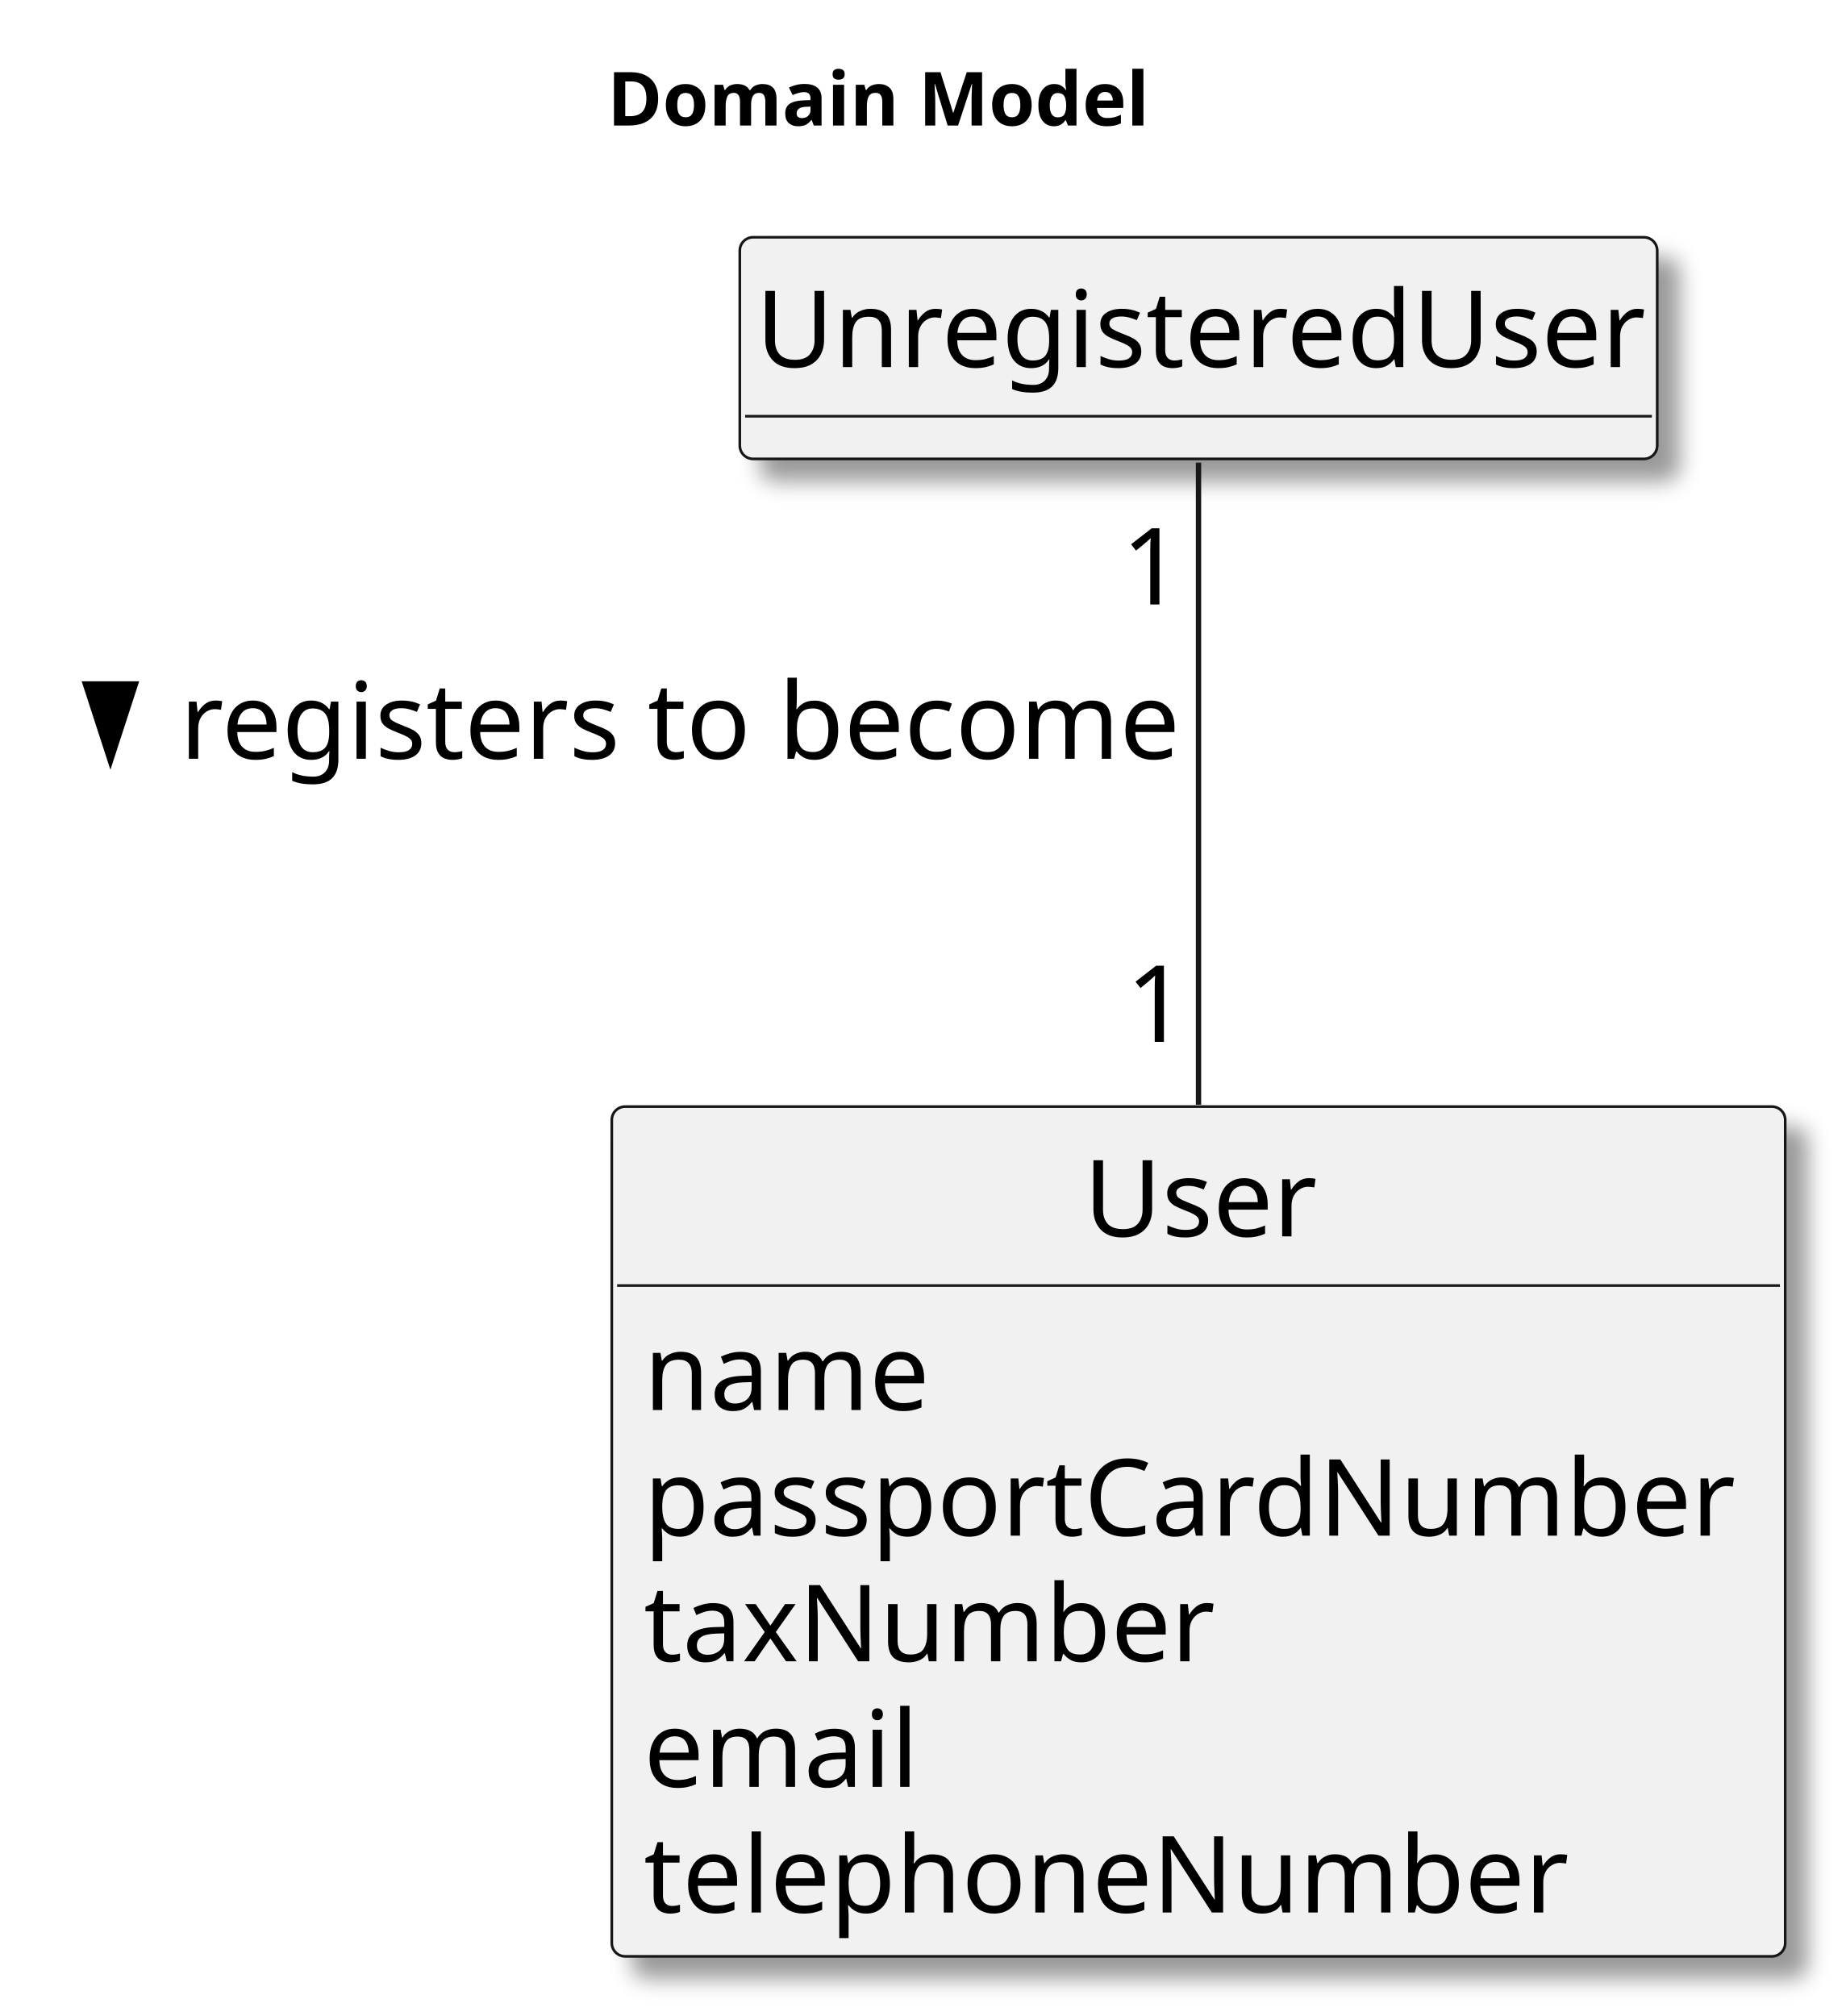
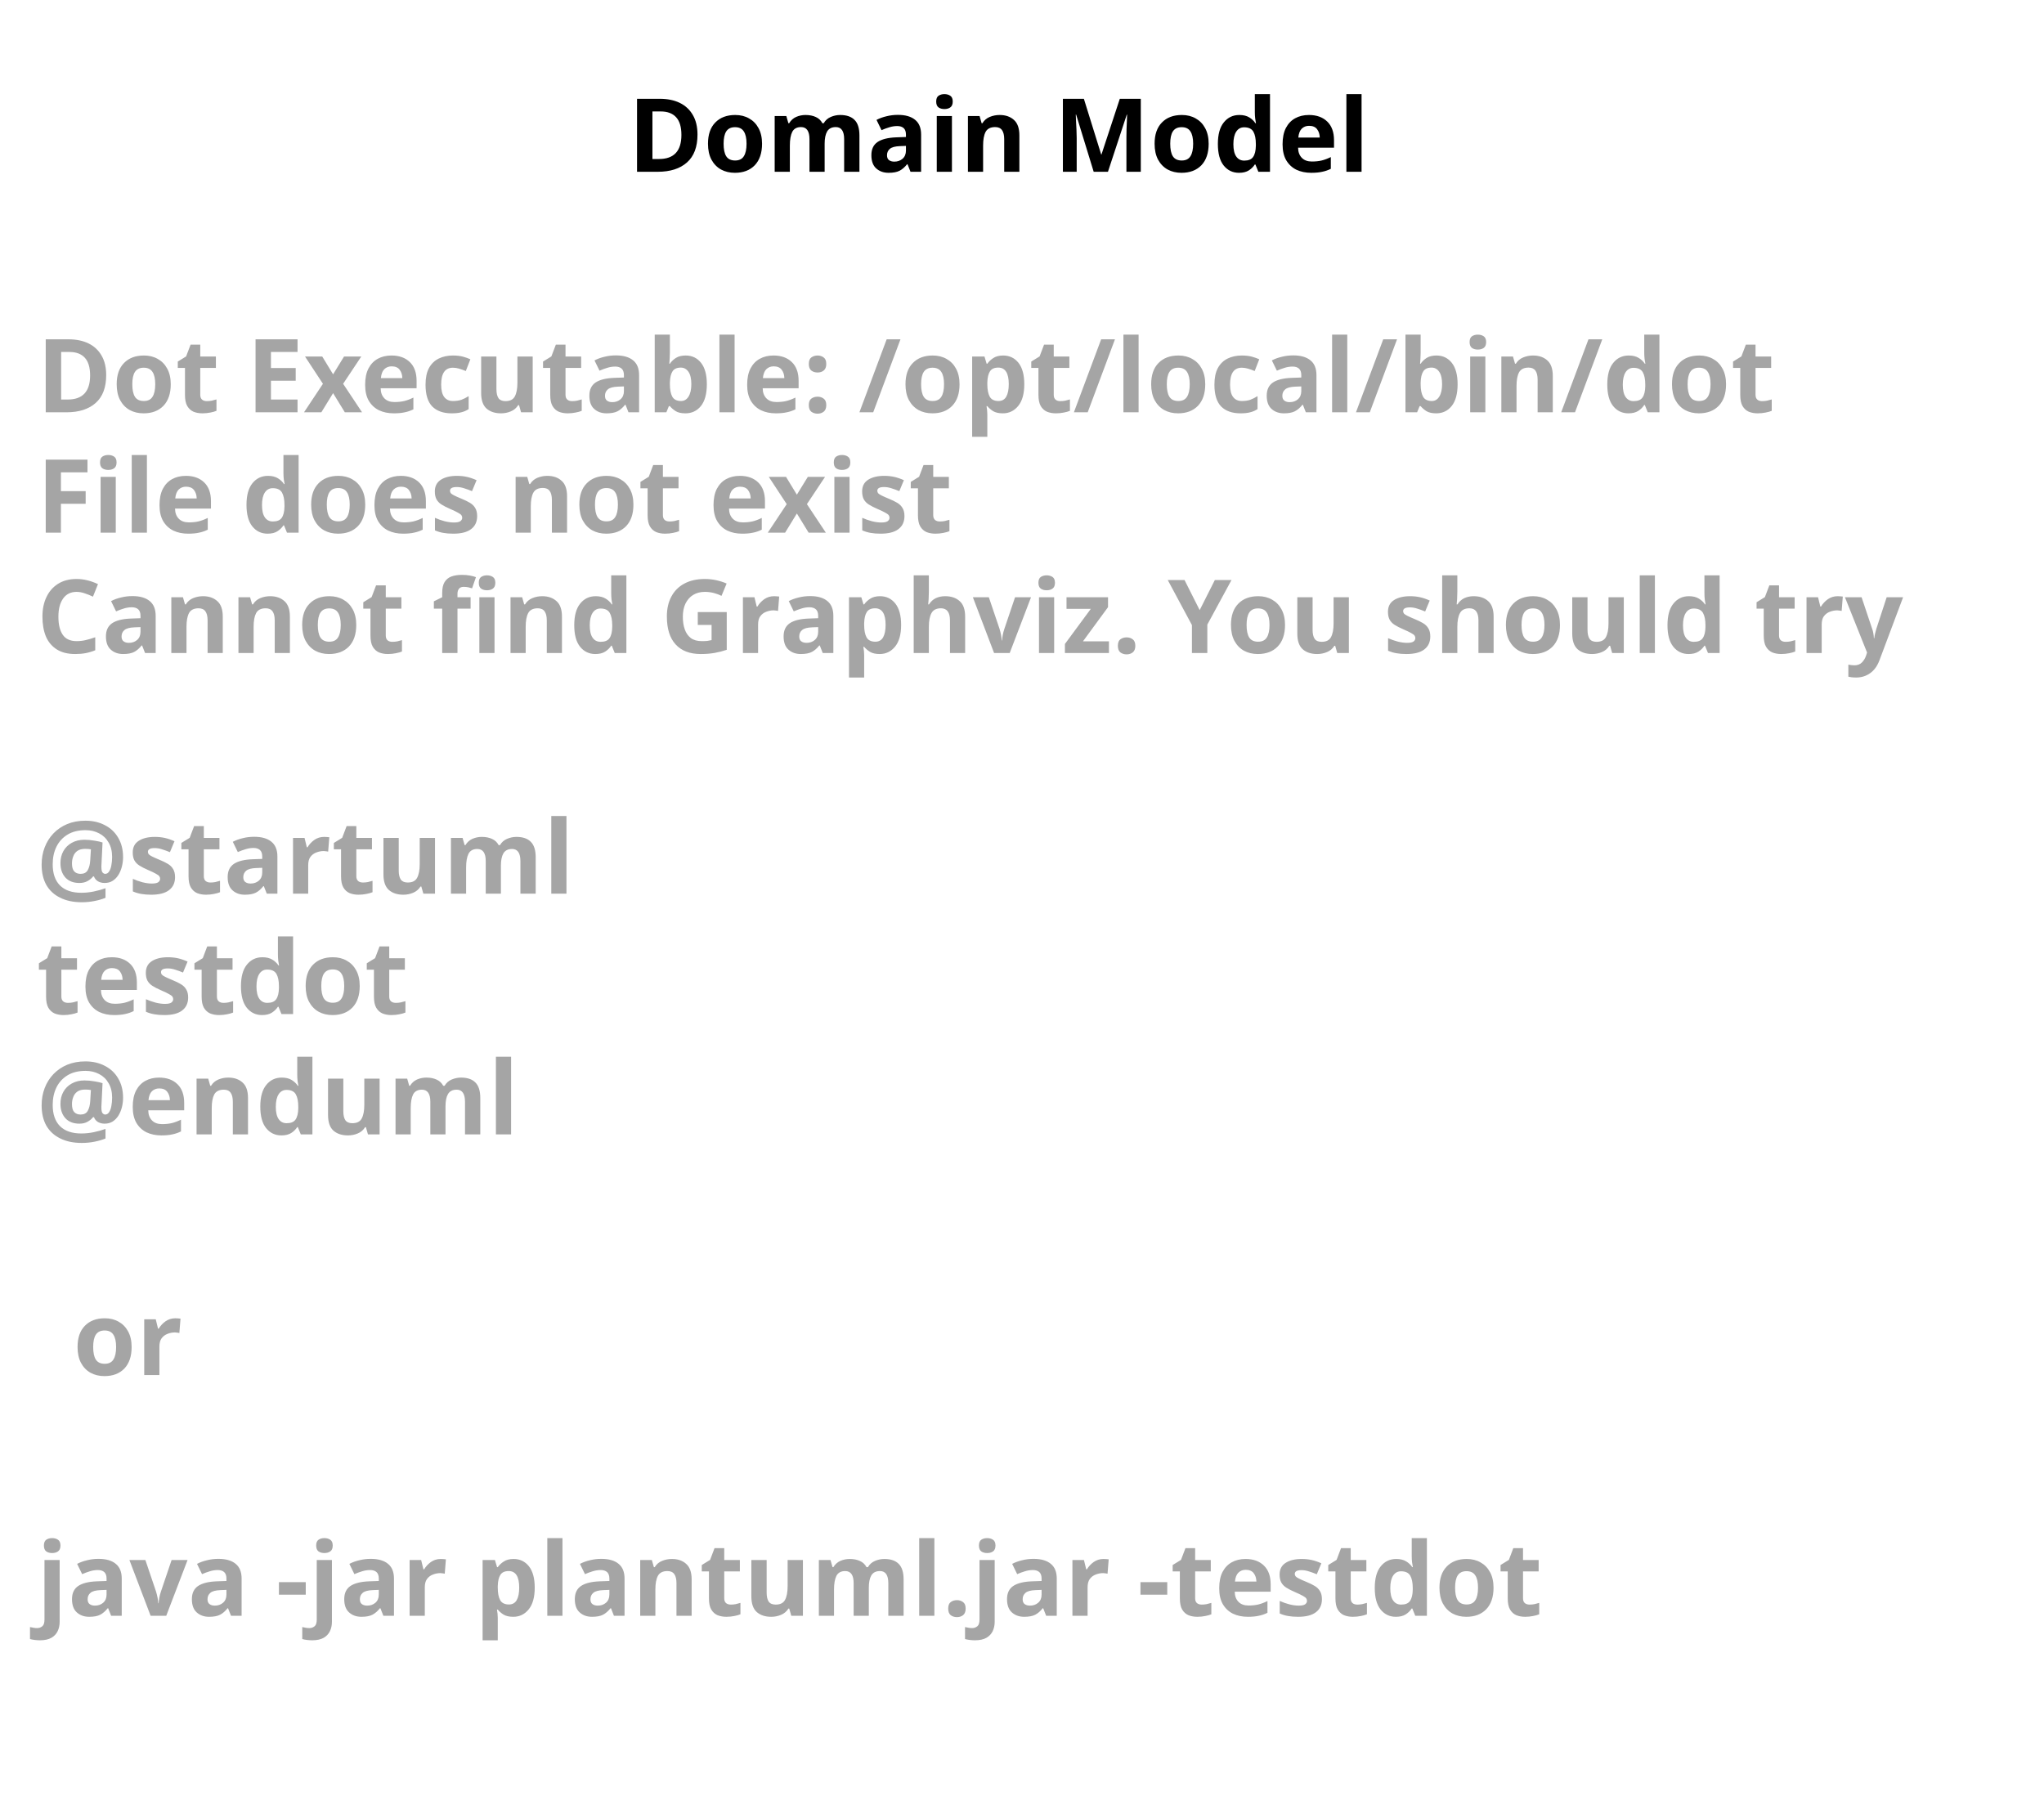
- <svg xmlns="http://www.w3.org/2000/svg" contentStyleType="text/css" height="378px" preserveAspectRatio="none" style="width:346px;height:378px;background:#FFFFFF;" version="1.1" viewBox="0 0 346 378" width="346px" zoomAndPan="magnify">
-   <defs>
-     <filter height="300%" id="f1vsskwn55snas" width="300%" x="-1" y="-1">
-       <feGaussianBlur result="blurOut" stdDeviation="2.0" />
-       <feColorMatrix in="blurOut" result="blurOut2" type="matrix" values="0 0 0 0 0 0 0 0 0 0 0 0 0 0 0 0 0 0 .4 0" />
-       <feOffset dx="4.0" dy="4.0" in="blurOut2" result="blurOut3" />
-       <feBlend in="SourceGraphic" in2="blurOut3" mode="normal" />
-     </filter>
-   </defs>
+ <svg xmlns="http://www.w3.org/2000/svg" contentStyleType="text/css" height="246px" preserveAspectRatio="none" style="width:280px;height:246px;background:#FFFFFF;" version="1.1" viewBox="0 0 280 246" width="280px" zoomAndPan="magnify">
+   <defs />
  <g>
-     <text fill="#000000" font-family="sans-serif" font-size="14" font-weight="bold" lengthAdjust="spacing" textLength="105" x="113.851" y="23.535">Domain Model</text>
-     <g id="elem_UnregisteredUser">
-       <rect codeLine="14" fill="#F1F1F1" filter="url(#f1vsskwn55snas)" height="41.555" id="UnregisteredUser" rx="2.5" ry="2.5" style="stroke:#181818;stroke-width:0.5;" width="172" x="138.702" y="44.488" />
-       <text fill="#000000" font-family="sans-serif" font-size="20" lengthAdjust="spacing" textLength="166" x="141.702" y="68.824">UnregisteredUser</text>
-       <line style="stroke:#181818;stroke-width:0.5;" x1="139.702" x2="309.702" y1="78.043" y2="78.043" />
-     </g>
-     <g id="elem_User">
-       <rect codeLine="17" fill="#F1F1F1" filter="url(#f1vsskwn55snas)" height="159.328" id="User" rx="2.5" ry="2.5" style="stroke:#181818;stroke-width:0.5;" width="220" x="114.702" y="207.488" />
-       <text fill="#000000" font-family="sans-serif" font-size="20" lengthAdjust="spacing" textLength="43" x="203.202" y="231.824">User</text>
-       <line style="stroke:#181818;stroke-width:0.5;" x1="115.702" x2="333.702" y1="241.043" y2="241.043" />
-       <text fill="#000000" font-family="sans-serif" font-size="20" lengthAdjust="spacing" textLength="53" x="120.702" y="264.379">name</text>
-       <text fill="#000000" font-family="sans-serif" font-size="20" lengthAdjust="spacing" textLength="208" x="120.702" y="287.934">passportCardNumber</text>
-       <text fill="#000000" font-family="sans-serif" font-size="20" lengthAdjust="spacing" textLength="108" x="120.702" y="311.488">taxNumber</text>
-       <text fill="#000000" font-family="sans-serif" font-size="20" lengthAdjust="spacing" textLength="53" x="120.702" y="335.043">email</text>
-       <text fill="#000000" font-family="sans-serif" font-size="20" lengthAdjust="spacing" textLength="173" x="120.702" y="358.598">telephoneNumber</text>
-     </g>
-     <g id="link_UnregisteredUser_User">
-       <path codeLine="30" d="M224.702,86.728 C224.702,114.338 224.702,164.118 224.702,207.138 " fill="none" id="UnregisteredUser-User" style="stroke:#181818;stroke-width:1.0;" />
-       <polygon fill="#000000" points="20.702,142.716,25.405,128.244,16,128.244,20.702,142.716" style="stroke:#000000;stroke-width:1.0;" />
-       <text fill="#000000" font-family="sans-serif" font-size="20" lengthAdjust="spacing" textLength="190" x="33.702" y="142.274">registers to become</text>
-       <text fill="#000000" font-family="sans-serif" font-size="20" lengthAdjust="spacing" textLength="13" x="210.28" y="113.335">1</text>
-       <text fill="#000000" font-family="sans-serif" font-size="20" lengthAdjust="spacing" textLength="13" x="211.123" y="195.348">1</text>
-     </g>
+     <text fill="#000000" font-family="sans-serif" font-size="14" font-weight="bold" lengthAdjust="spacing" textLength="105" x="86" y="23.535">Domain Model</text>
+     <text fill="#A5A5A5" font-family="sans-serif" font-size="14" font-weight="bold" lengthAdjust="spacing" textLength="252" x="5" y="56.488">Dot Executable: /opt/local/bin/dot</text>
+     <text fill="#A5A5A5" font-family="sans-serif" font-size="14" font-weight="bold" lengthAdjust="spacing" textLength="134" x="5" y="72.977">File does not exist</text>
+     <text fill="#A5A5A5" font-family="sans-serif" font-size="14" font-weight="bold" lengthAdjust="spacing" textLength="268" x="5" y="89.465">Cannot find Graphviz. You should try</text>
+     <text fill="#A5A5A5" font-family="sans-serif" font-size="14" font-weight="bold" lengthAdjust="spacing" textLength="5" x="5" y="105.953"> </text>
+     <text fill="#A5A5A5" font-family="sans-serif" font-size="14" font-weight="bold" lengthAdjust="spacing" textLength="74" x="5" y="122.441">@startuml</text>
+     <text fill="#A5A5A5" font-family="sans-serif" font-size="14" font-weight="bold" lengthAdjust="spacing" textLength="52" x="5" y="138.93">testdot</text>
+     <text fill="#A5A5A5" font-family="sans-serif" font-size="14" font-weight="bold" lengthAdjust="spacing" textLength="66" x="5" y="155.418">@enduml</text>
+     <text fill="#A5A5A5" font-family="sans-serif" font-size="14" font-weight="bold" lengthAdjust="spacing" textLength="5" x="5" y="171.906"> </text>
+     <text fill="#A5A5A5" font-family="sans-serif" font-size="14" font-weight="bold" lengthAdjust="spacing" textLength="15" x="10" y="188.394">or</text>
+     <text fill="#A5A5A5" font-family="sans-serif" font-size="14" font-weight="bold" lengthAdjust="spacing" textLength="5" x="5" y="204.883"> </text>
+     <text fill="#A5A5A5" font-family="sans-serif" font-size="14" font-weight="bold" lengthAdjust="spacing" textLength="220" x="5" y="221.371">java -jar plantuml.jar -testdot</text>
+     <text fill="#A5A5A5" font-family="sans-serif" font-size="14" font-weight="bold" lengthAdjust="spacing" textLength="5" x="5" y="237.859"> </text>
  </g>
</svg>
